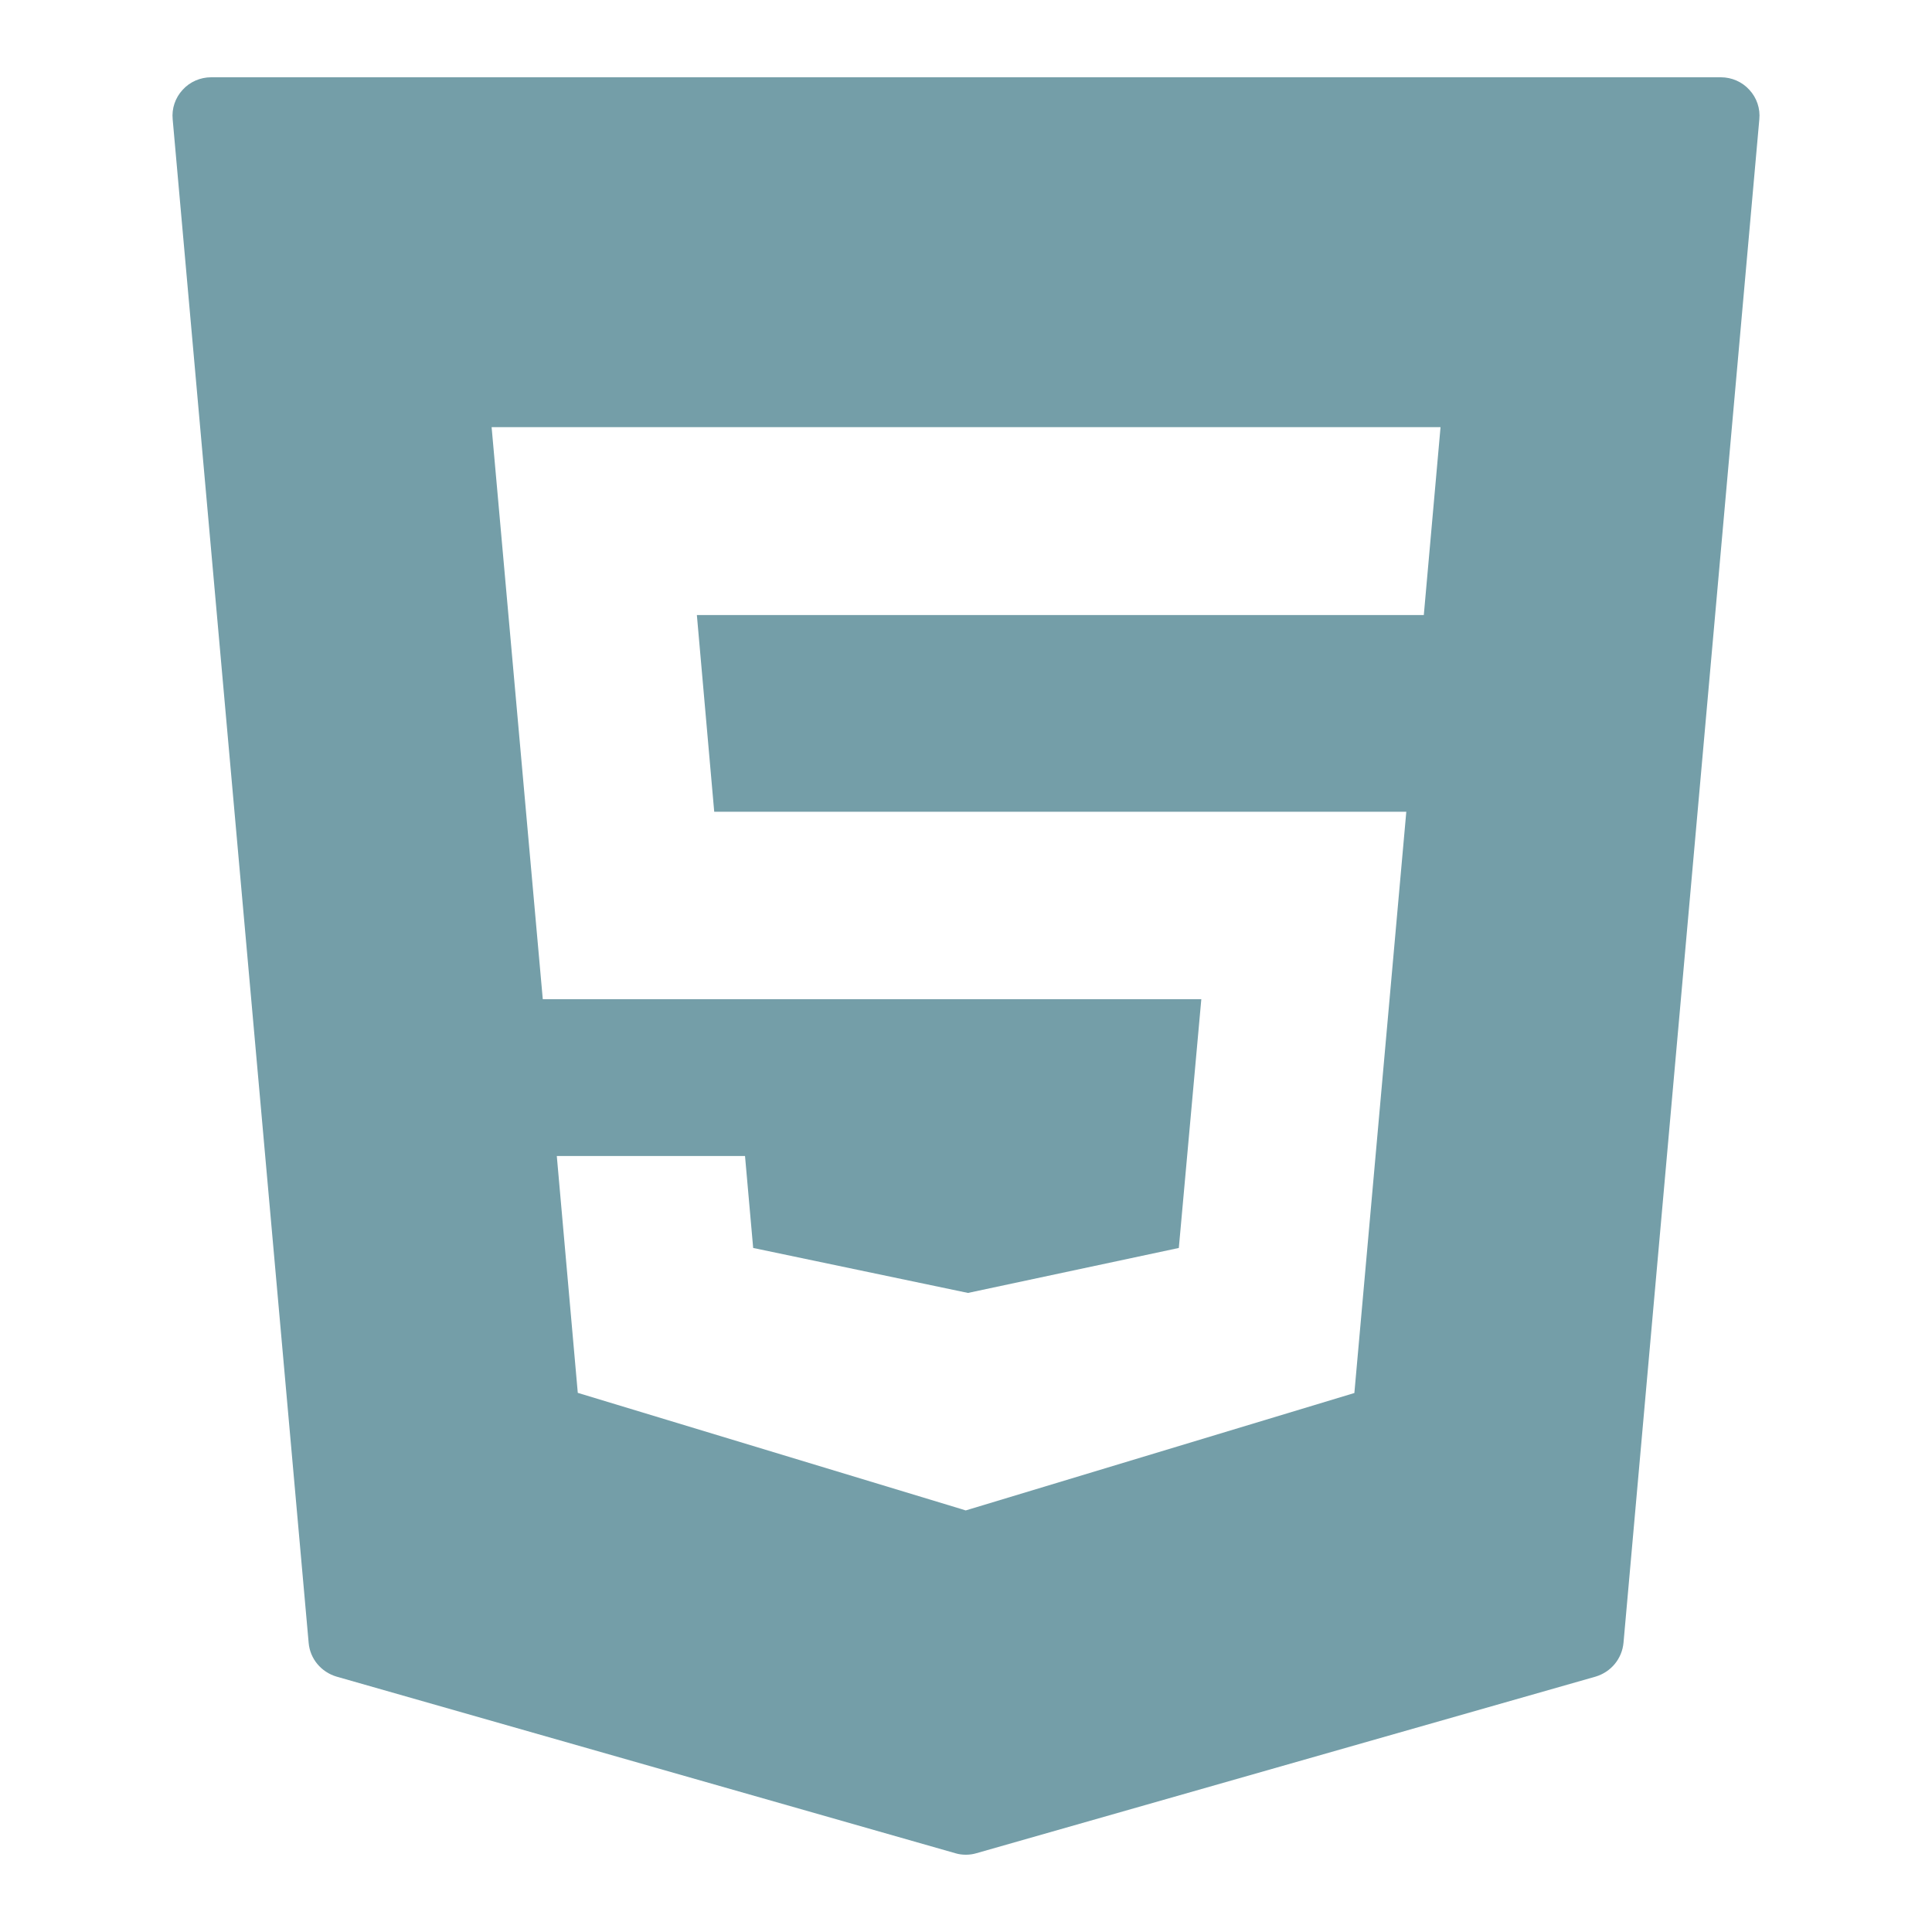
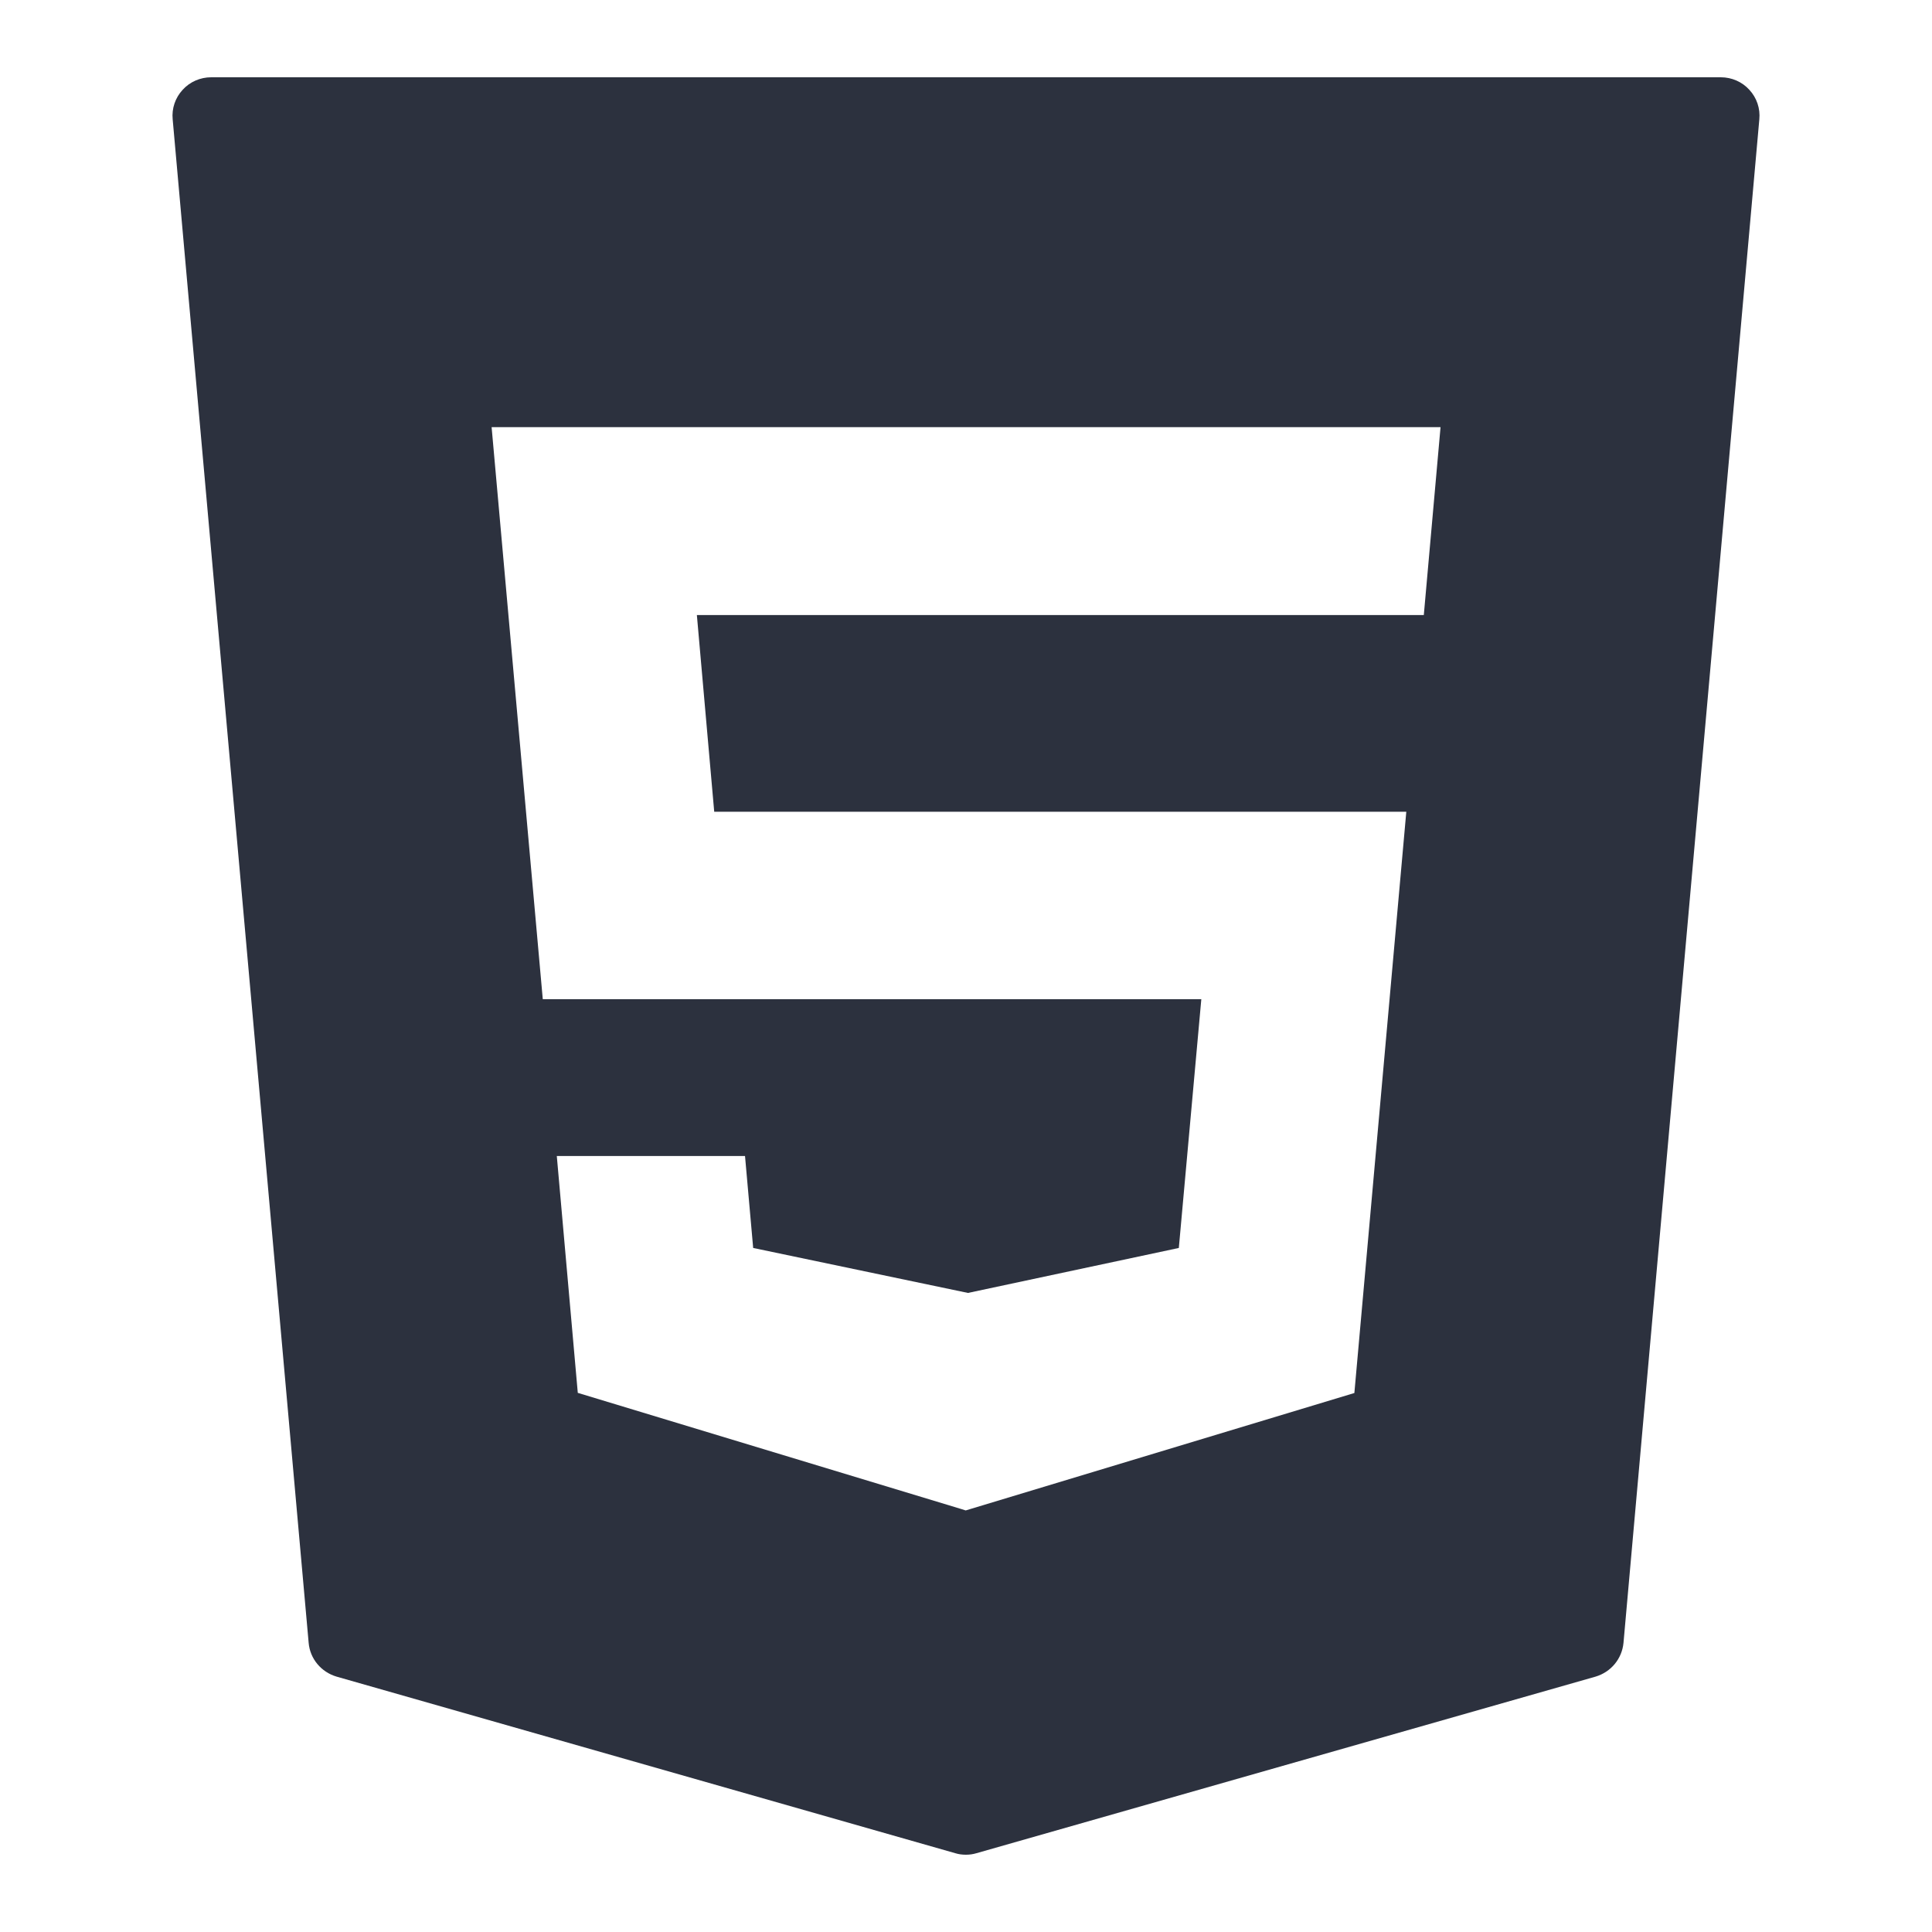
- <svg xmlns="http://www.w3.org/2000/svg" fill="#749ea8" viewBox="0 0 50 50" width="40px" height="40px">
+ <svg xmlns="http://www.w3.org/2000/svg" fill="#2c313e" viewBox="0 0 50 50" width="40px" height="40px">
  <path d="M 45.273 2.324 C 45.086 2.117 44.816 2 44.535 2 L 5.465 2 C 5.184 2 4.914 2.117 4.727 2.324 C 4.535 2.531 4.441 2.809 4.469 3.09 L 7.988 42.516 C 8.023 42.93 8.312 43.273 8.711 43.391 L 24.723 47.961 C 24.809 47.988 24.902 48 24.996 48 C 25.09 48 25.18 47.988 25.27 47.961 L 41.293 43.391 C 41.691 43.273 41.977 42.93 42.016 42.516 L 45.531 3.09 C 45.559 2.809 45.465 2.531 45.273 2.324 Z M 36.848 15.918 L 18.035 15.918 L 18.484 21.008 L 36.395 21.008 L 35.051 36.051 L 24.992 39.09 L 24.895 39.059 L 14.953 36.047 L 14.41 29.918 L 19.281 29.918 L 19.492 32.297 L 25.051 33.461 L 30.508 32.297 L 31.09 25.859 L 14.047 25.859 L 12.723 11.055 L 37.281 11.055 Z" />
</svg>
